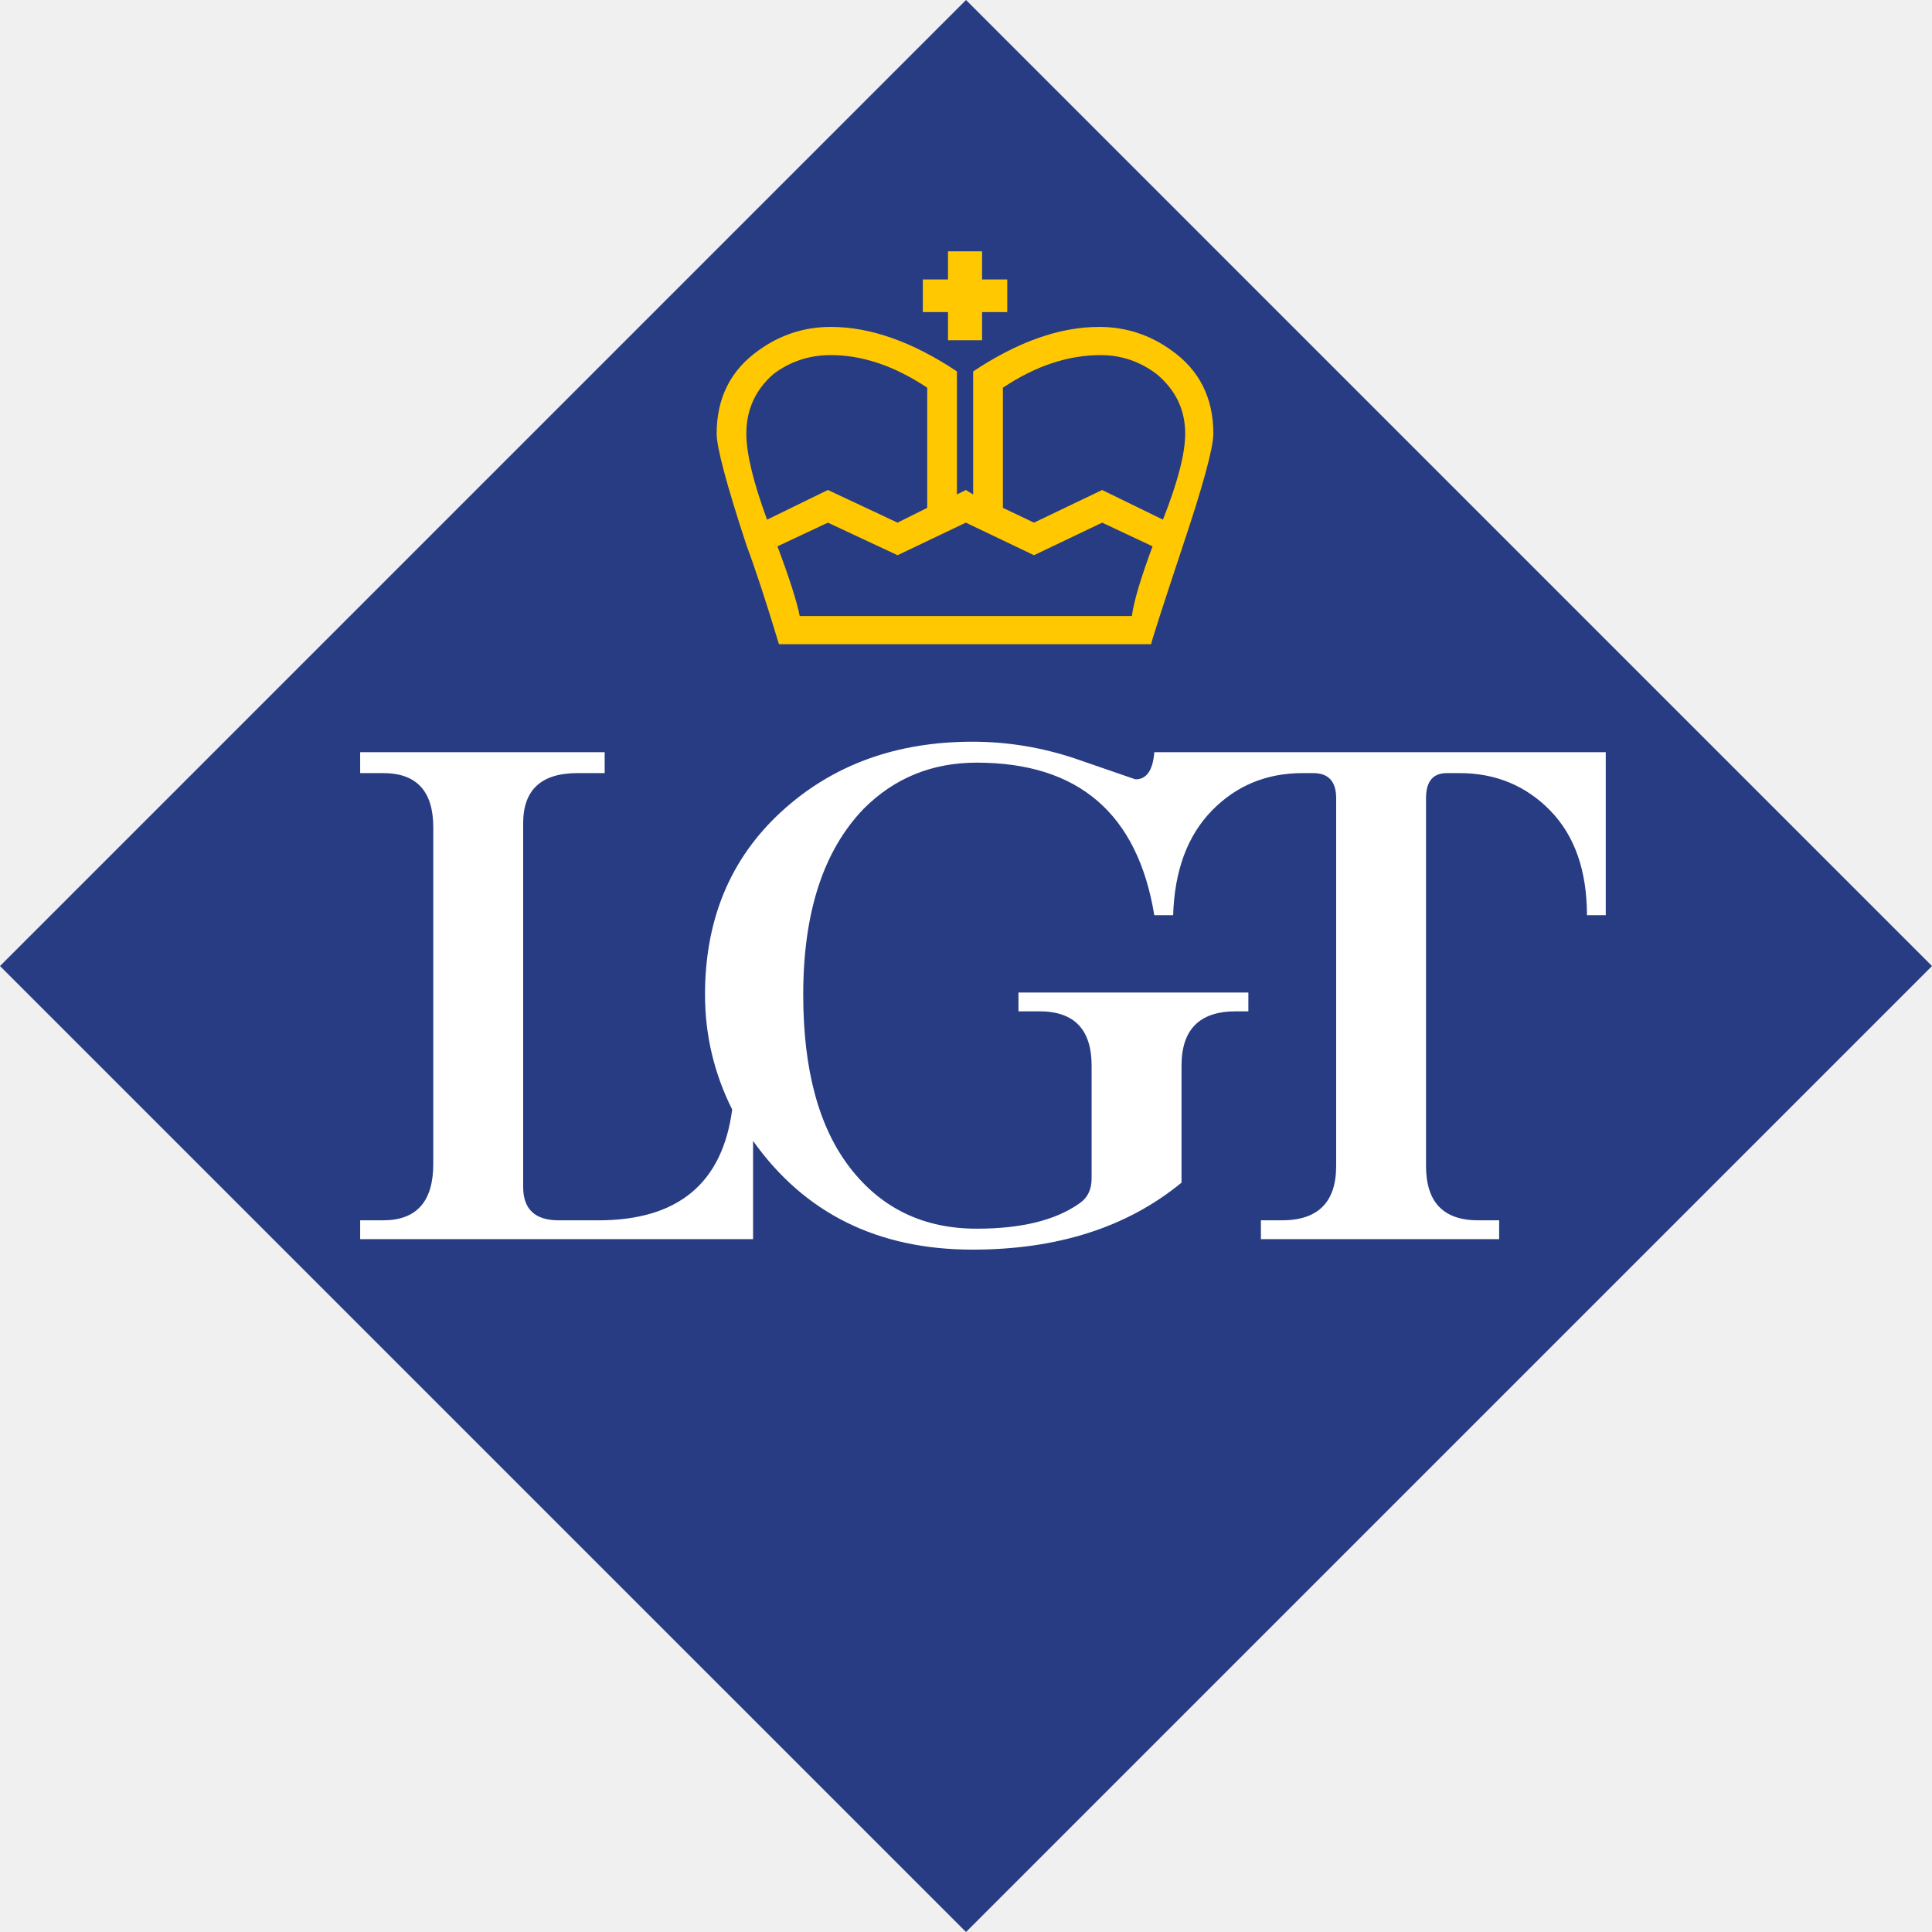
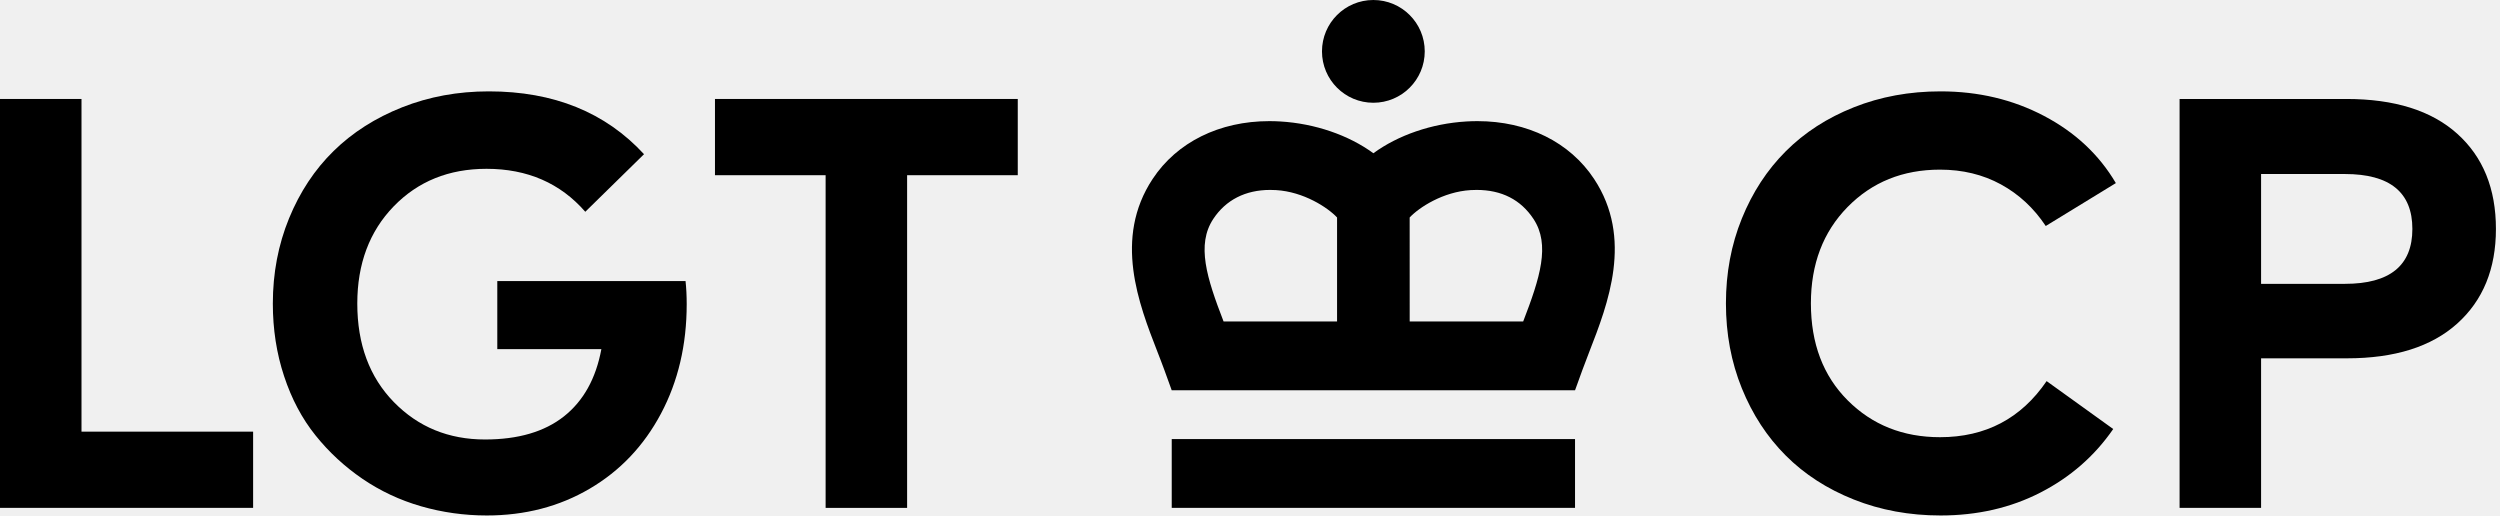
- <svg xmlns="http://www.w3.org/2000/svg" xml:space="preserve" width="800" height="800">
-   <switch>
-     <g>
-       <path fill="#283C83" d="m0 400.017 400.006 399.984L800 400.017 400.006.001 0 400.017z" />
-       <path fill="#FFF" d="M641.97 335.693c-10.102-10.367-22.663-15.571-37.652-15.571h-5.184c-5.777 0-8.649 3.455-8.649 10.388v152.285c0 15 7.208 22.516 21.624 22.516h8.661v7.802h-98.658v-7.802h8.65c15.021 0 22.515-7.516 22.515-22.516V330.51c0-6.933-3.19-10.388-9.529-10.388h-4.325c-15.01 0-27.551 5.204-37.642 15.571-10.124 10.41-15.435 24.826-16.007 43.282h-7.802c-6.922-42.105-31.431-63.179-73.556-63.179-18.456 0-34.049 6.36-46.727 19.038-16.738 17.332-25.092 43.006-25.092 77.022 0 31.154 6.478 55.08 19.474 71.817 12.975 16.728 30.423 25.102 52.345 25.102 18.466 0 32.585-3.466 42.422-10.388 3.456-2.312 5.174-5.756 5.174-10.389v-46.727c0-14.999-7.209-22.505-21.614-22.505h-8.672v-7.77h95.191v7.77h-5.184c-15.01 0-22.493 7.506-22.493 22.505v48.443c-22.494 18.487-51.359 27.731-86.542 27.731-39.242 0-69.528-15.011-90.866-45.021v40.685H149.137v-7.802h9.508c13.854 0 20.767-7.791 20.767-23.353V342.616c0-15-6.912-22.494-20.767-22.494h-9.508v-8.65h101.245v8.65h-11.236c-15.011 0-22.516 6.933-22.516 20.776v150.578c0 9.212 4.897 13.834 14.713 13.834h16.441c32.883 0 51.338-15.275 55.397-45.868-7.494-14.999-11.247-30.847-11.247-47.585 0-31.176 10.526-56.394 31.59-75.739 21.03-19.314 47.437-28.992 79.174-28.992 14.417 0 28.547 2.321 42.401 6.943 16.717 5.767 25.081 8.649 25.081 8.649 4.601 0 7.208-3.742 7.791-11.247h186.938v67.504h-7.791c0-18.455-5.056-32.871-15.148-43.282z" />
-       <path fill="#FFC800" d="M489.823 225.916c-8.343 25.176-12.753 38.787-13.177 40.844H322.549c-5.311-17.597-9.826-31.313-13.505-41.141-8.184-24.964-12.286-40.312-12.286-46.048 0-14.734 5.725-26.183 17.205-34.377 9.01-6.551 19.006-9.826 30.073-9.826 16.398 0 33.783 6.158 52.206 18.423v50.956l3.689-1.854 3.031 1.854v-50.956c18.435-12.265 35.798-18.423 52.196-18.423 11.067 0 21.085 3.275 30.073 9.826 11.48 8.194 17.194 19.643 17.194 34.377.002 5.736-4.175 21.191-12.602 46.345z" />
-       <path fill="#283C83" d="M479.095 155.021c-6.964-5.321-14.734-7.981-23.32-7.981-13.516 0-27.021 4.494-40.493 13.505v49.736l12.868 6.138 28.229-13.525 25.176 12.285c6.127-15.551 9.212-27.412 9.212-35.606 0-9.828-3.902-18.001-11.672-24.552zm-135.059-7.982c-9.011 0-16.972 2.66-23.946 7.981-7.367 6.552-11.046 14.725-11.046 24.551 0 8.194 2.862 20.056 8.586 35.606l25.176-12.285 28.854 13.525 12.286-6.138v-49.736c-13.515-9.01-26.83-13.504-39.91-13.504z" />
-       <path fill="#283C83" d="m428.149 229.902-28.218-13.484-28.271 13.484-28.854-13.484-20.872 9.806c4.908 13.112 8.004 22.717 9.212 28.854h137.54c.806-6.138 3.699-15.742 8.565-28.854l-20.872-9.806-28.23 13.484z" />
-       <path fill="#FFC800" d="M406.663 140.891h-14.12V129.23h-10.42v-13.515h10.42v-11.651h14.12v11.651h10.42v13.515h-10.42v11.661z" />
-     </g>
-   </switch>
+ <svg xmlns="http://www.w3.org/2000/svg" viewBox="0 0 97 20" fill="none">
+   <path d="M75.295 3.545C76.761 3.545 78.098 3.862 79.307 4.497C80.516 5.132 81.445 6.001 82.095 7.104L79.375 8.769C78.914 8.074 78.334 7.536 77.635 7.154C76.936 6.773 76.149 6.582 75.272 6.582C73.829 6.582 72.634 7.066 71.685 8.033C70.737 9 70.263 10.246 70.263 11.772C70.263 13.329 70.739 14.583 71.691 15.535C72.643 16.487 73.837 16.963 75.272 16.963C77.04 16.963 78.419 16.238 79.409 14.787L81.993 16.646C81.268 17.696 80.327 18.517 79.171 19.11C78.015 19.704 76.723 20 75.295 20C74.086 20 72.964 19.794 71.929 19.382C70.894 18.971 70.014 18.402 69.289 17.677C68.563 16.951 67.995 16.081 67.583 15.065C67.171 14.049 66.966 12.951 66.966 11.772C66.966 10.594 67.171 9.496 67.583 8.48C67.995 7.464 68.563 6.593 69.289 5.868C70.014 5.143 70.894 4.574 71.929 4.163C72.964 3.751 74.086 3.545 75.295 3.545Z" fill="currentColor" />
+   <path d="M87.73 13.903V19.706H84.568V3.84H91.039C92.905 3.84 94.339 4.289 95.34 5.188C96.341 6.087 96.842 7.319 96.842 8.883C96.842 10.431 96.341 11.655 95.34 12.555C94.339 13.454 92.913 13.903 91.062 13.903H87.73ZM87.73 6.752V11.013H90.983C92.728 11.013 93.6 10.303 93.6 8.883C93.6 7.462 92.728 6.752 90.983 6.752H87.73Z" fill="currentColor" />
+   <path d="M9.821 19.705H0V3.84H3.162V16.748H9.821V19.705Z" fill="currentColor" />
+   <path d="M18.967 3.545C21.484 3.545 23.491 4.358 24.988 5.983L22.709 8.217C21.741 7.106 20.464 6.55 18.876 6.55C17.417 6.55 16.216 7.036 15.275 8.007C14.334 8.979 13.863 10.236 13.863 11.778C13.863 13.358 14.336 14.632 15.281 15.6C16.226 16.568 17.405 17.052 18.819 17.052C20.104 17.052 21.125 16.753 21.881 16.156C22.637 15.558 23.121 14.689 23.333 13.547H19.295V10.905H26.599C26.629 11.177 26.644 11.476 26.644 11.801C26.644 13.381 26.311 14.797 25.646 16.048C24.981 17.299 24.058 18.271 22.879 18.962C21.7 19.654 20.369 20 18.887 20C18.01 20 17.16 19.881 16.335 19.643C15.511 19.405 14.754 19.049 14.062 18.577C13.37 18.104 12.763 17.543 12.242 16.893C11.72 16.243 11.313 15.477 11.023 14.596C10.731 13.716 10.586 12.776 10.586 11.778C10.586 10.599 10.796 9.497 11.215 8.472C11.635 7.448 12.211 6.577 12.945 5.858C13.678 5.14 14.564 4.575 15.604 4.163C16.644 3.751 17.765 3.545 18.967 3.545Z" fill="currentColor" />
+   <path d="M39.489 6.798H35.196V19.706H32.034V6.798H27.741V3.84H39.489V6.798H39.489Z" fill="currentColor" />
+   <path d="M45.561 17.036H45.463V17.134V19.607V19.705H45.561H61.013H61.111V19.607V17.134V17.036H61.013H45.561Z" fill="currentColor" />
+   <path d="M53.286 3.987C54.387 3.987 55.28 3.094 55.28 1.993C55.28 0.892 54.387 0 53.286 0C52.185 0 51.293 0.892 51.293 1.993C51.293 3.094 52.185 3.987 53.286 3.987Z" fill="currentColor" />
+   <path d="M61.85 6.942C60.909 5.517 59.26 4.7 57.325 4.7C57.182 4.7 57.038 4.704 56.892 4.713C55.556 4.793 54.247 5.242 53.287 5.946C52.327 5.242 51.018 4.793 49.681 4.713C49.536 4.704 49.391 4.7 49.249 4.7C47.314 4.7 45.664 5.517 44.723 6.942C43.197 9.252 44.185 11.79 44.906 13.643C45.006 13.901 45.099 14.139 45.18 14.363L45.439 15.078L45.462 15.143H45.531H61.042H61.111L61.135 15.078L61.394 14.363C61.475 14.139 61.567 13.901 61.665 13.649C62.389 11.79 63.376 9.252 61.85 6.942ZM47.075 8.495C47.561 7.758 48.324 7.369 49.282 7.369C49.357 7.369 49.434 7.371 49.513 7.376C50.581 7.44 51.515 8.05 51.878 8.438L51.878 12.474H47.475C46.819 10.776 46.415 9.494 47.075 8.495ZM57.291 7.369C58.263 7.369 59.006 7.748 59.499 8.495C60.159 9.494 59.754 10.776 59.099 12.474H54.696L54.695 8.438C55.058 8.05 55.991 7.44 57.061 7.376C57.14 7.371 57.217 7.369 57.291 7.369Z" fill="currentColor" />
</svg>
